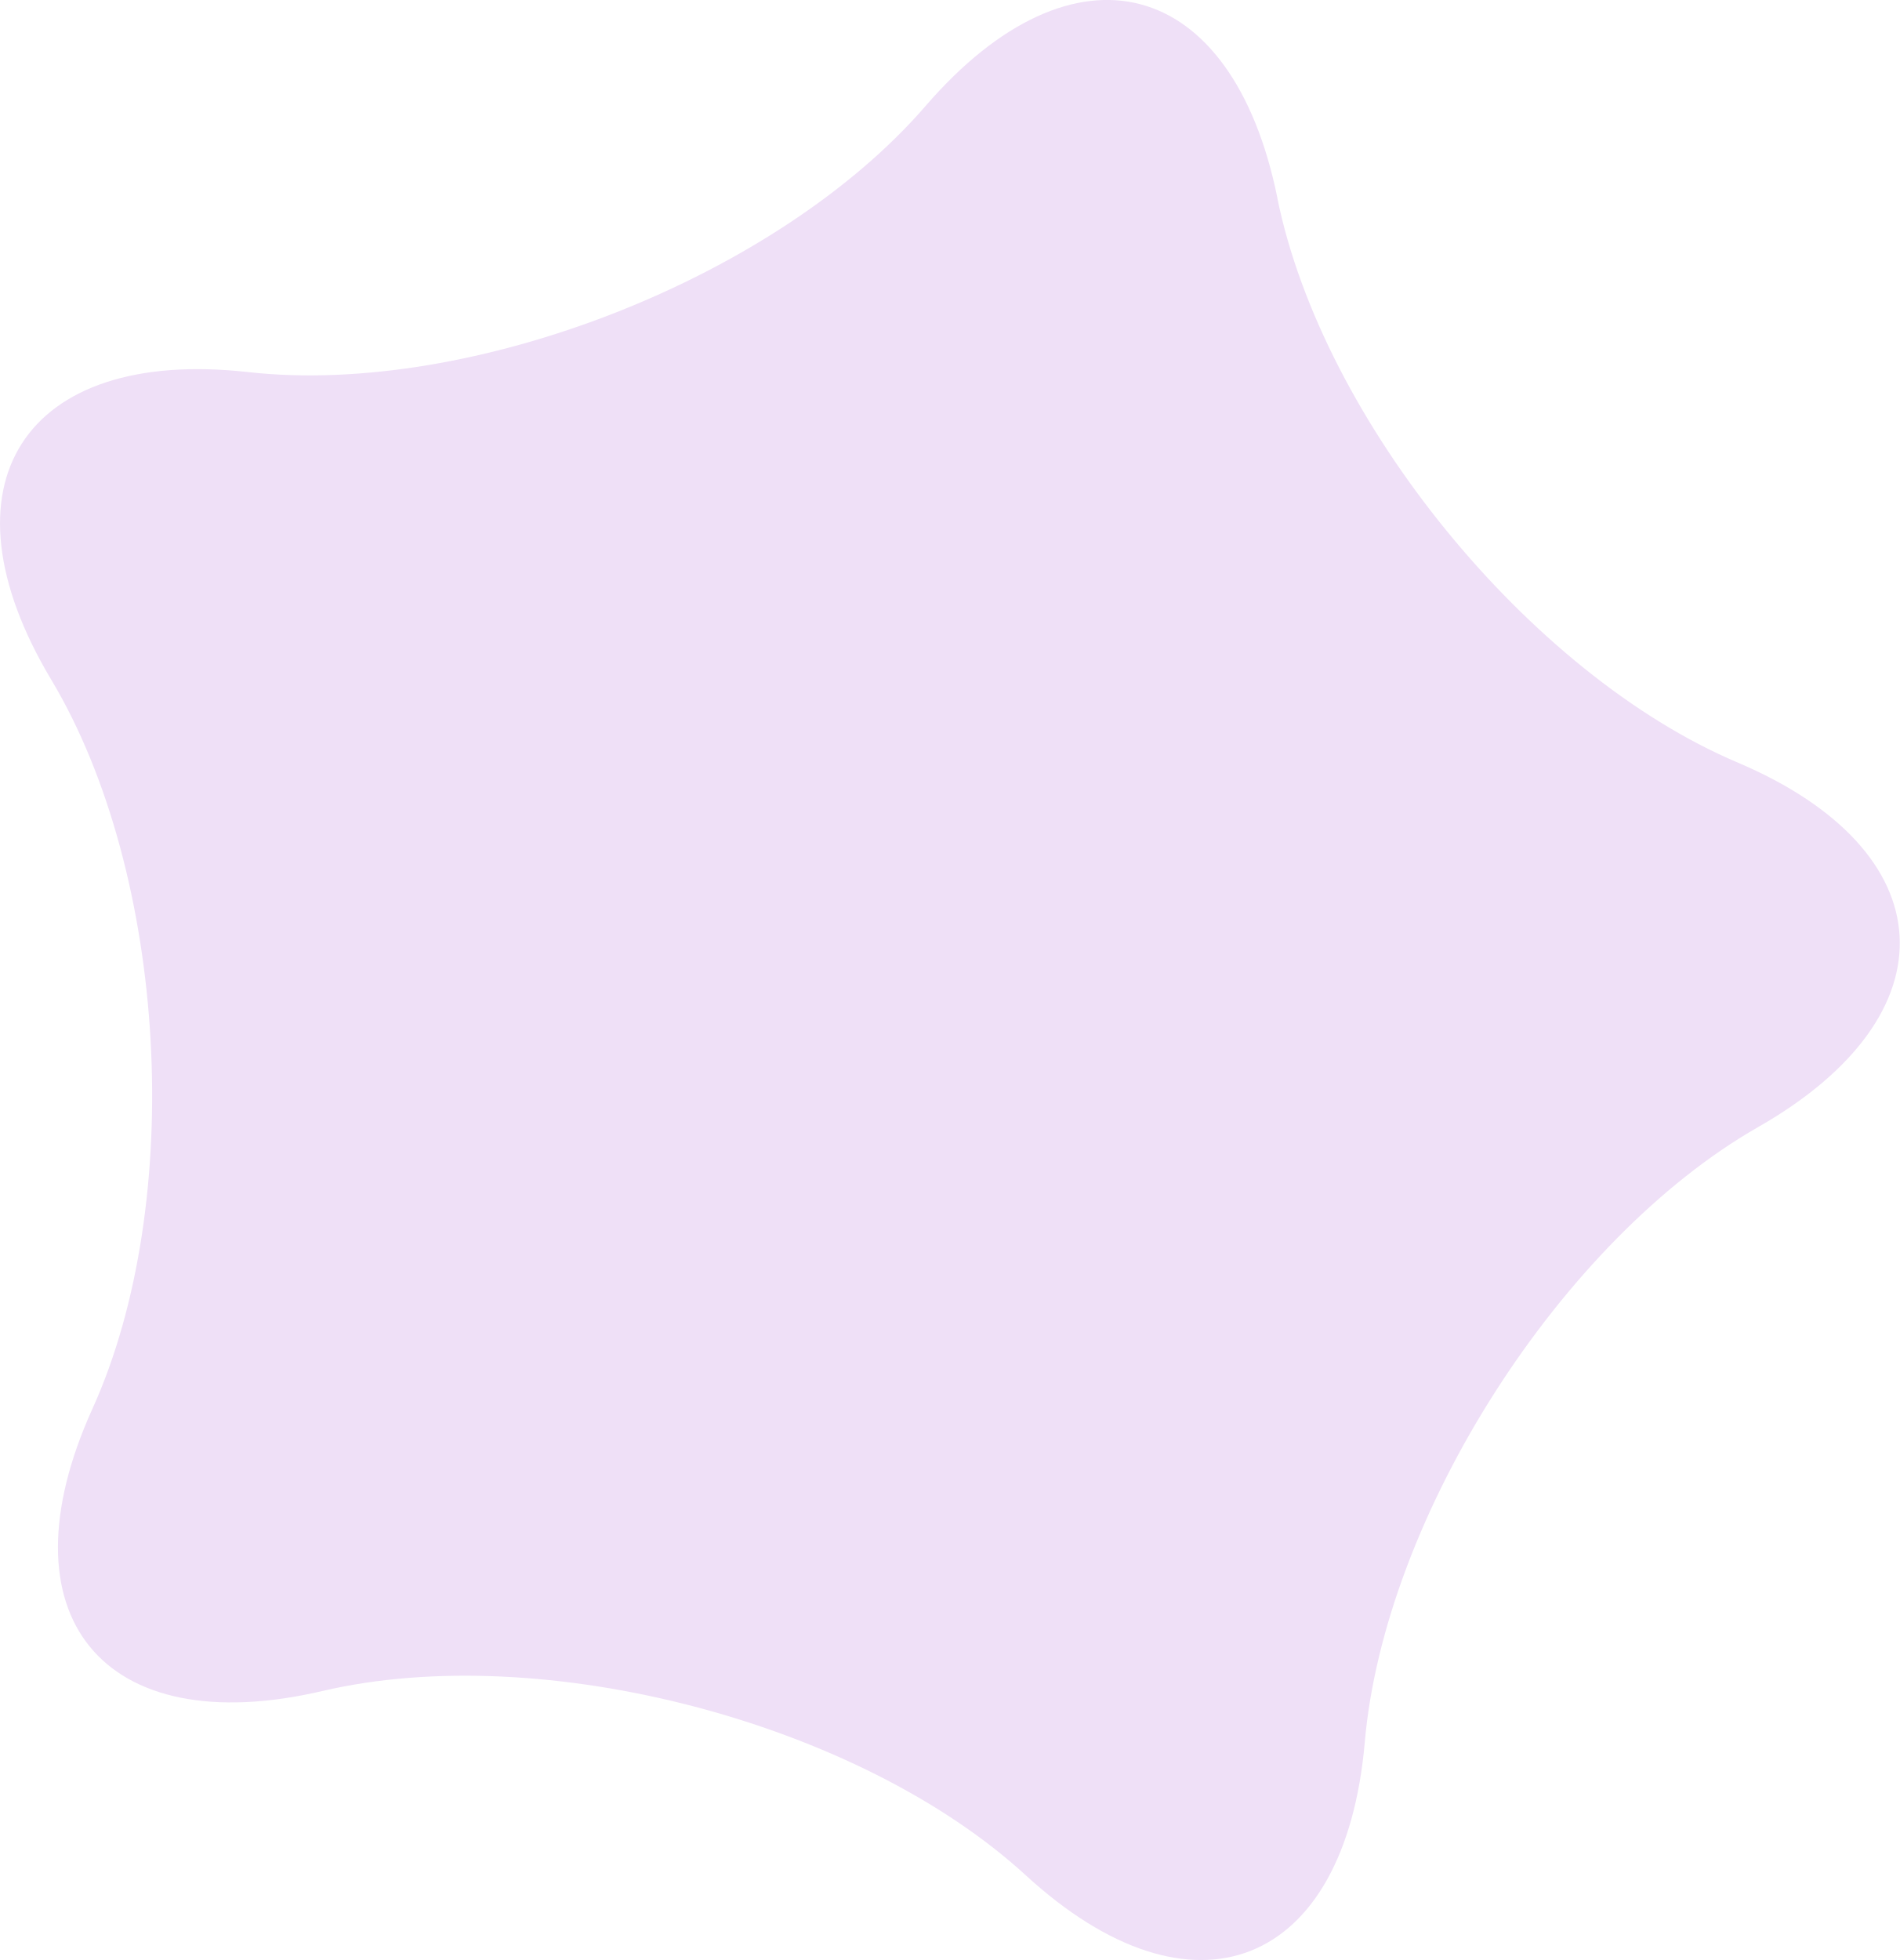
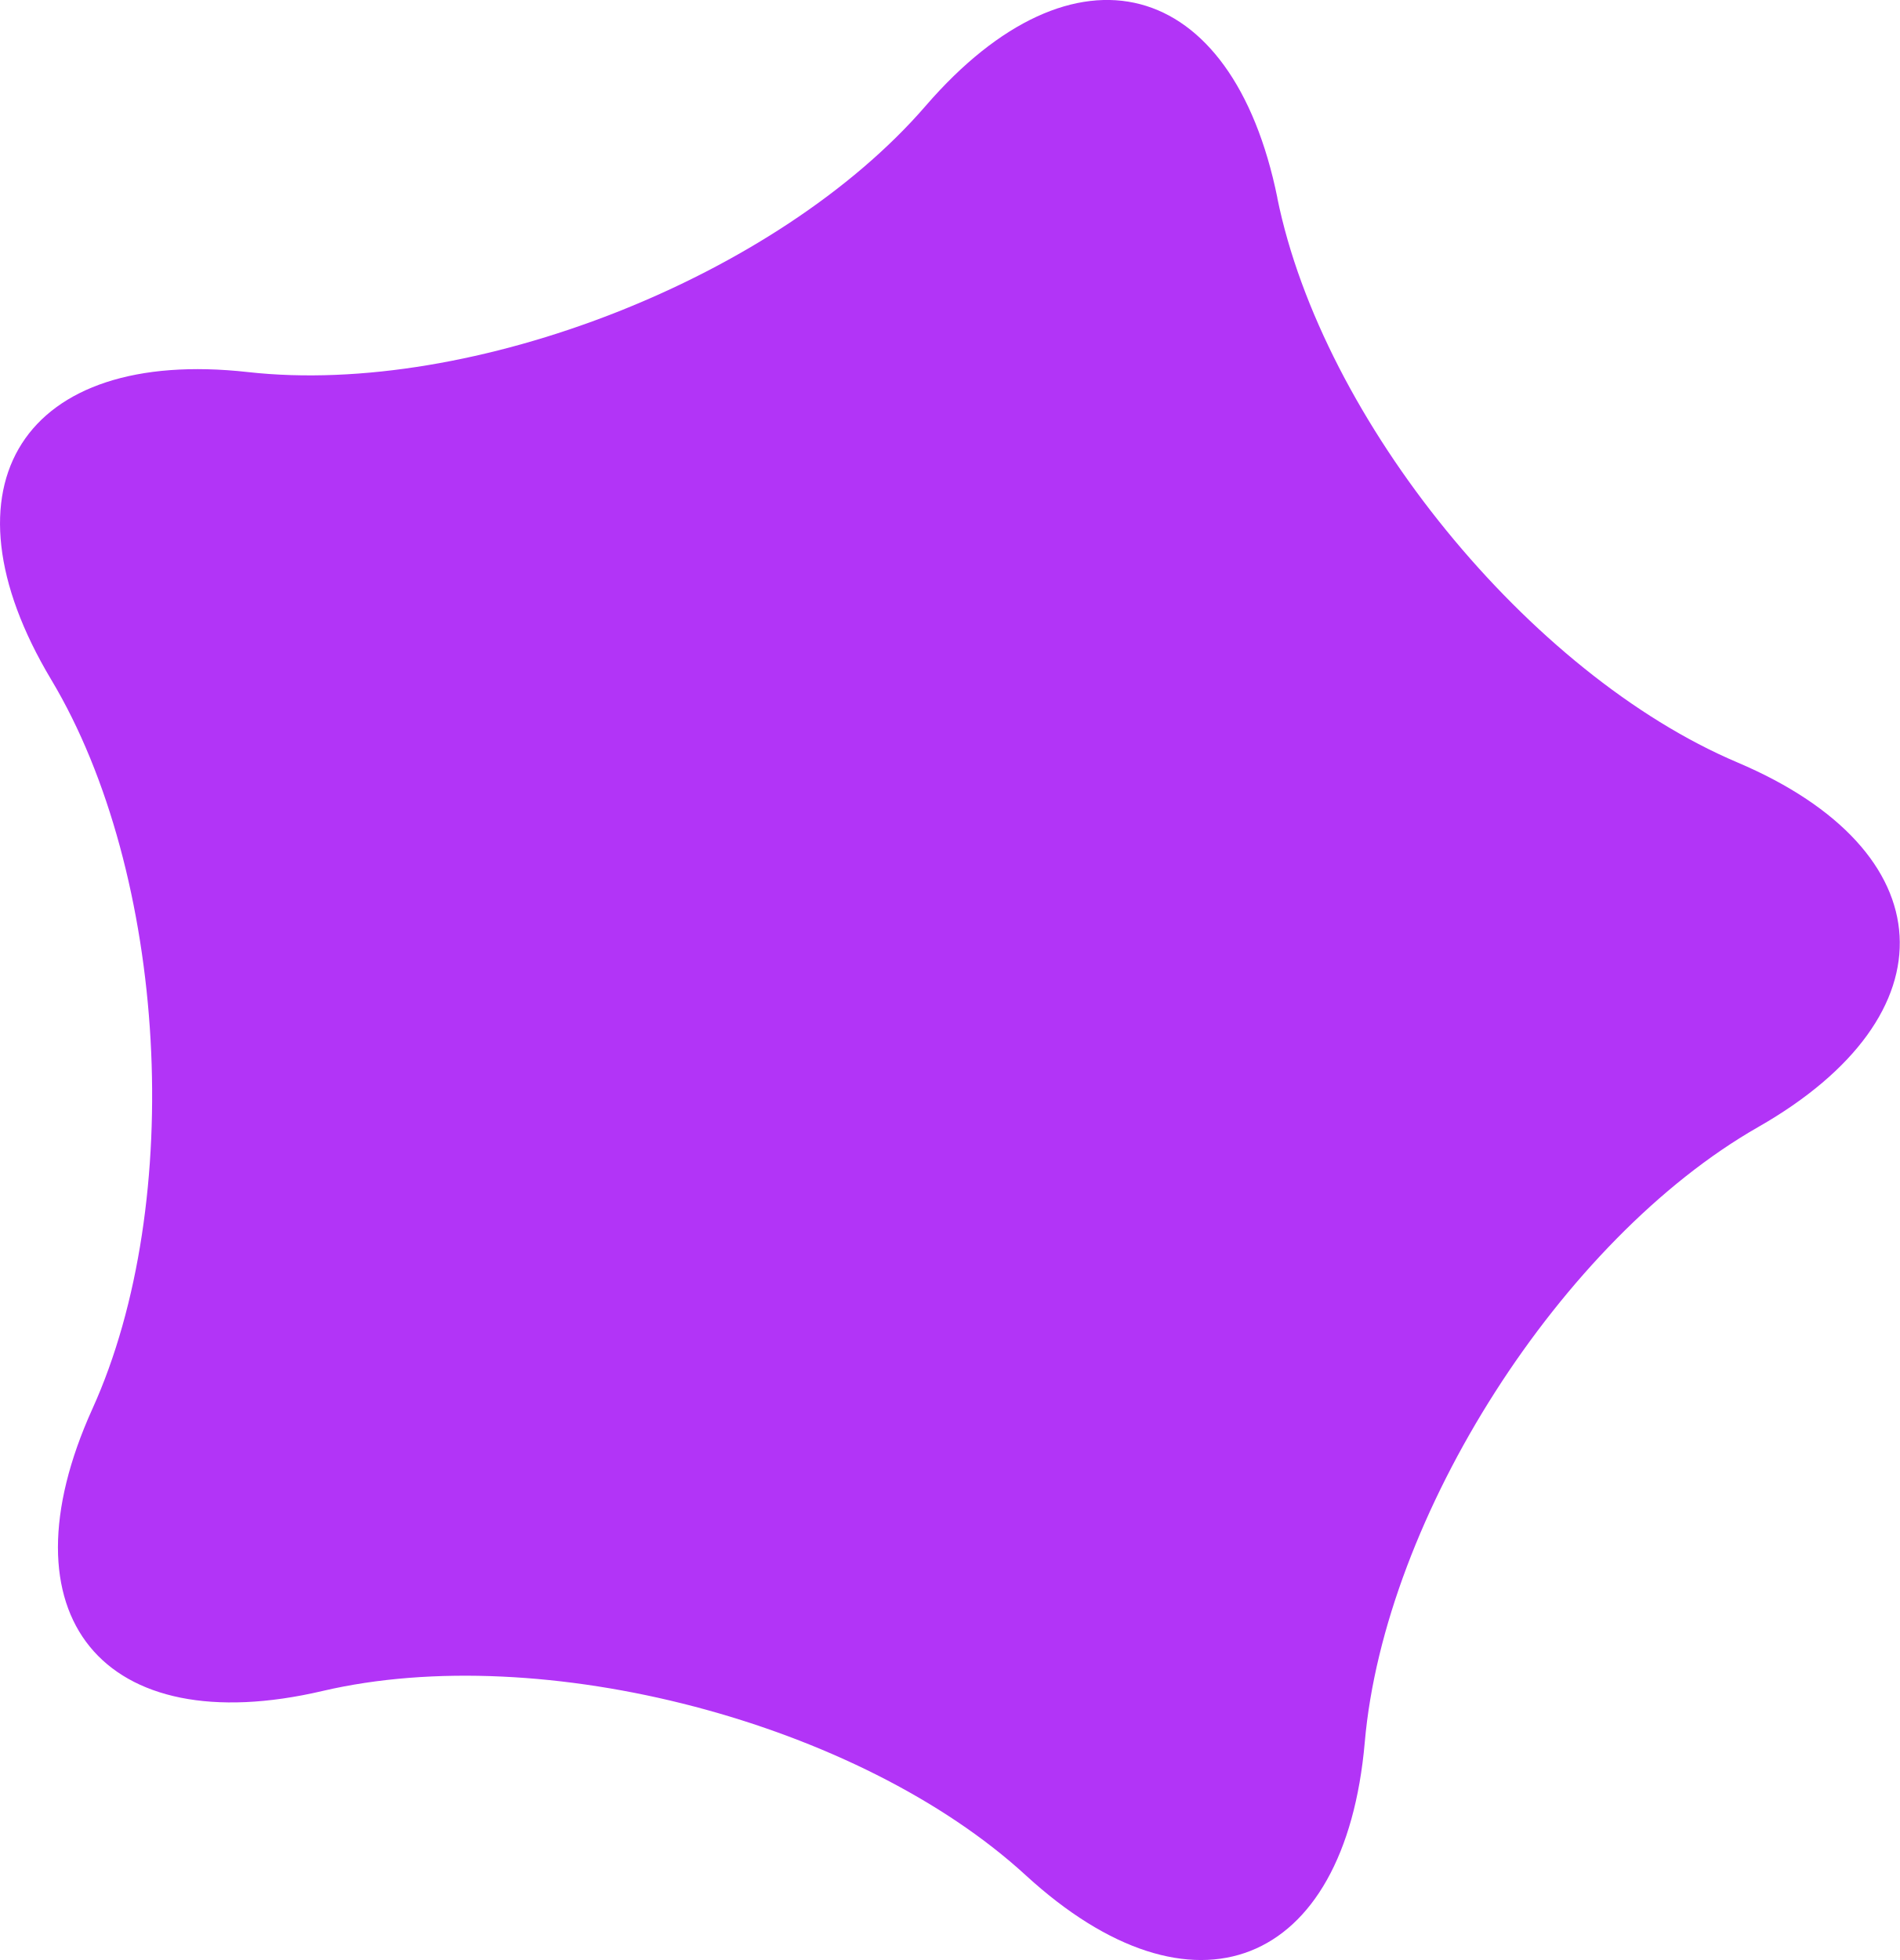
<svg xmlns="http://www.w3.org/2000/svg" id="b" data-name="Calque 2" width="228.08" height="235.26" viewBox="0 0 228.08 235.26">
  <defs>
    <style>
      .d {
-         fill: #efe0f7;
+         fill: #b234f7;
      }
    </style>
  </defs>
  <g id="c" data-name="Calque 1">
    <path class="d" d="M153.36,23.76c-5.42-26.68-24.42-31.65-42.22-11.06-17.8,20.59-54.42,34.97-81.37,31.96S-7.81,58.26,6.15,81.58s16.19,62.7,4.95,87.51c-11.24,24.81,1.19,40.06,27.62,33.88,26.43-6.18,64.43,3.78,84.44,22.13s38.32,11.16,40.69-15.98,23.63-60.36,47.23-73.84c23.61-13.47,22.49-33.16-2.48-43.76-24.97-10.59-49.83-41.08-55.25-67.76Z" />
  </g>
</svg>
